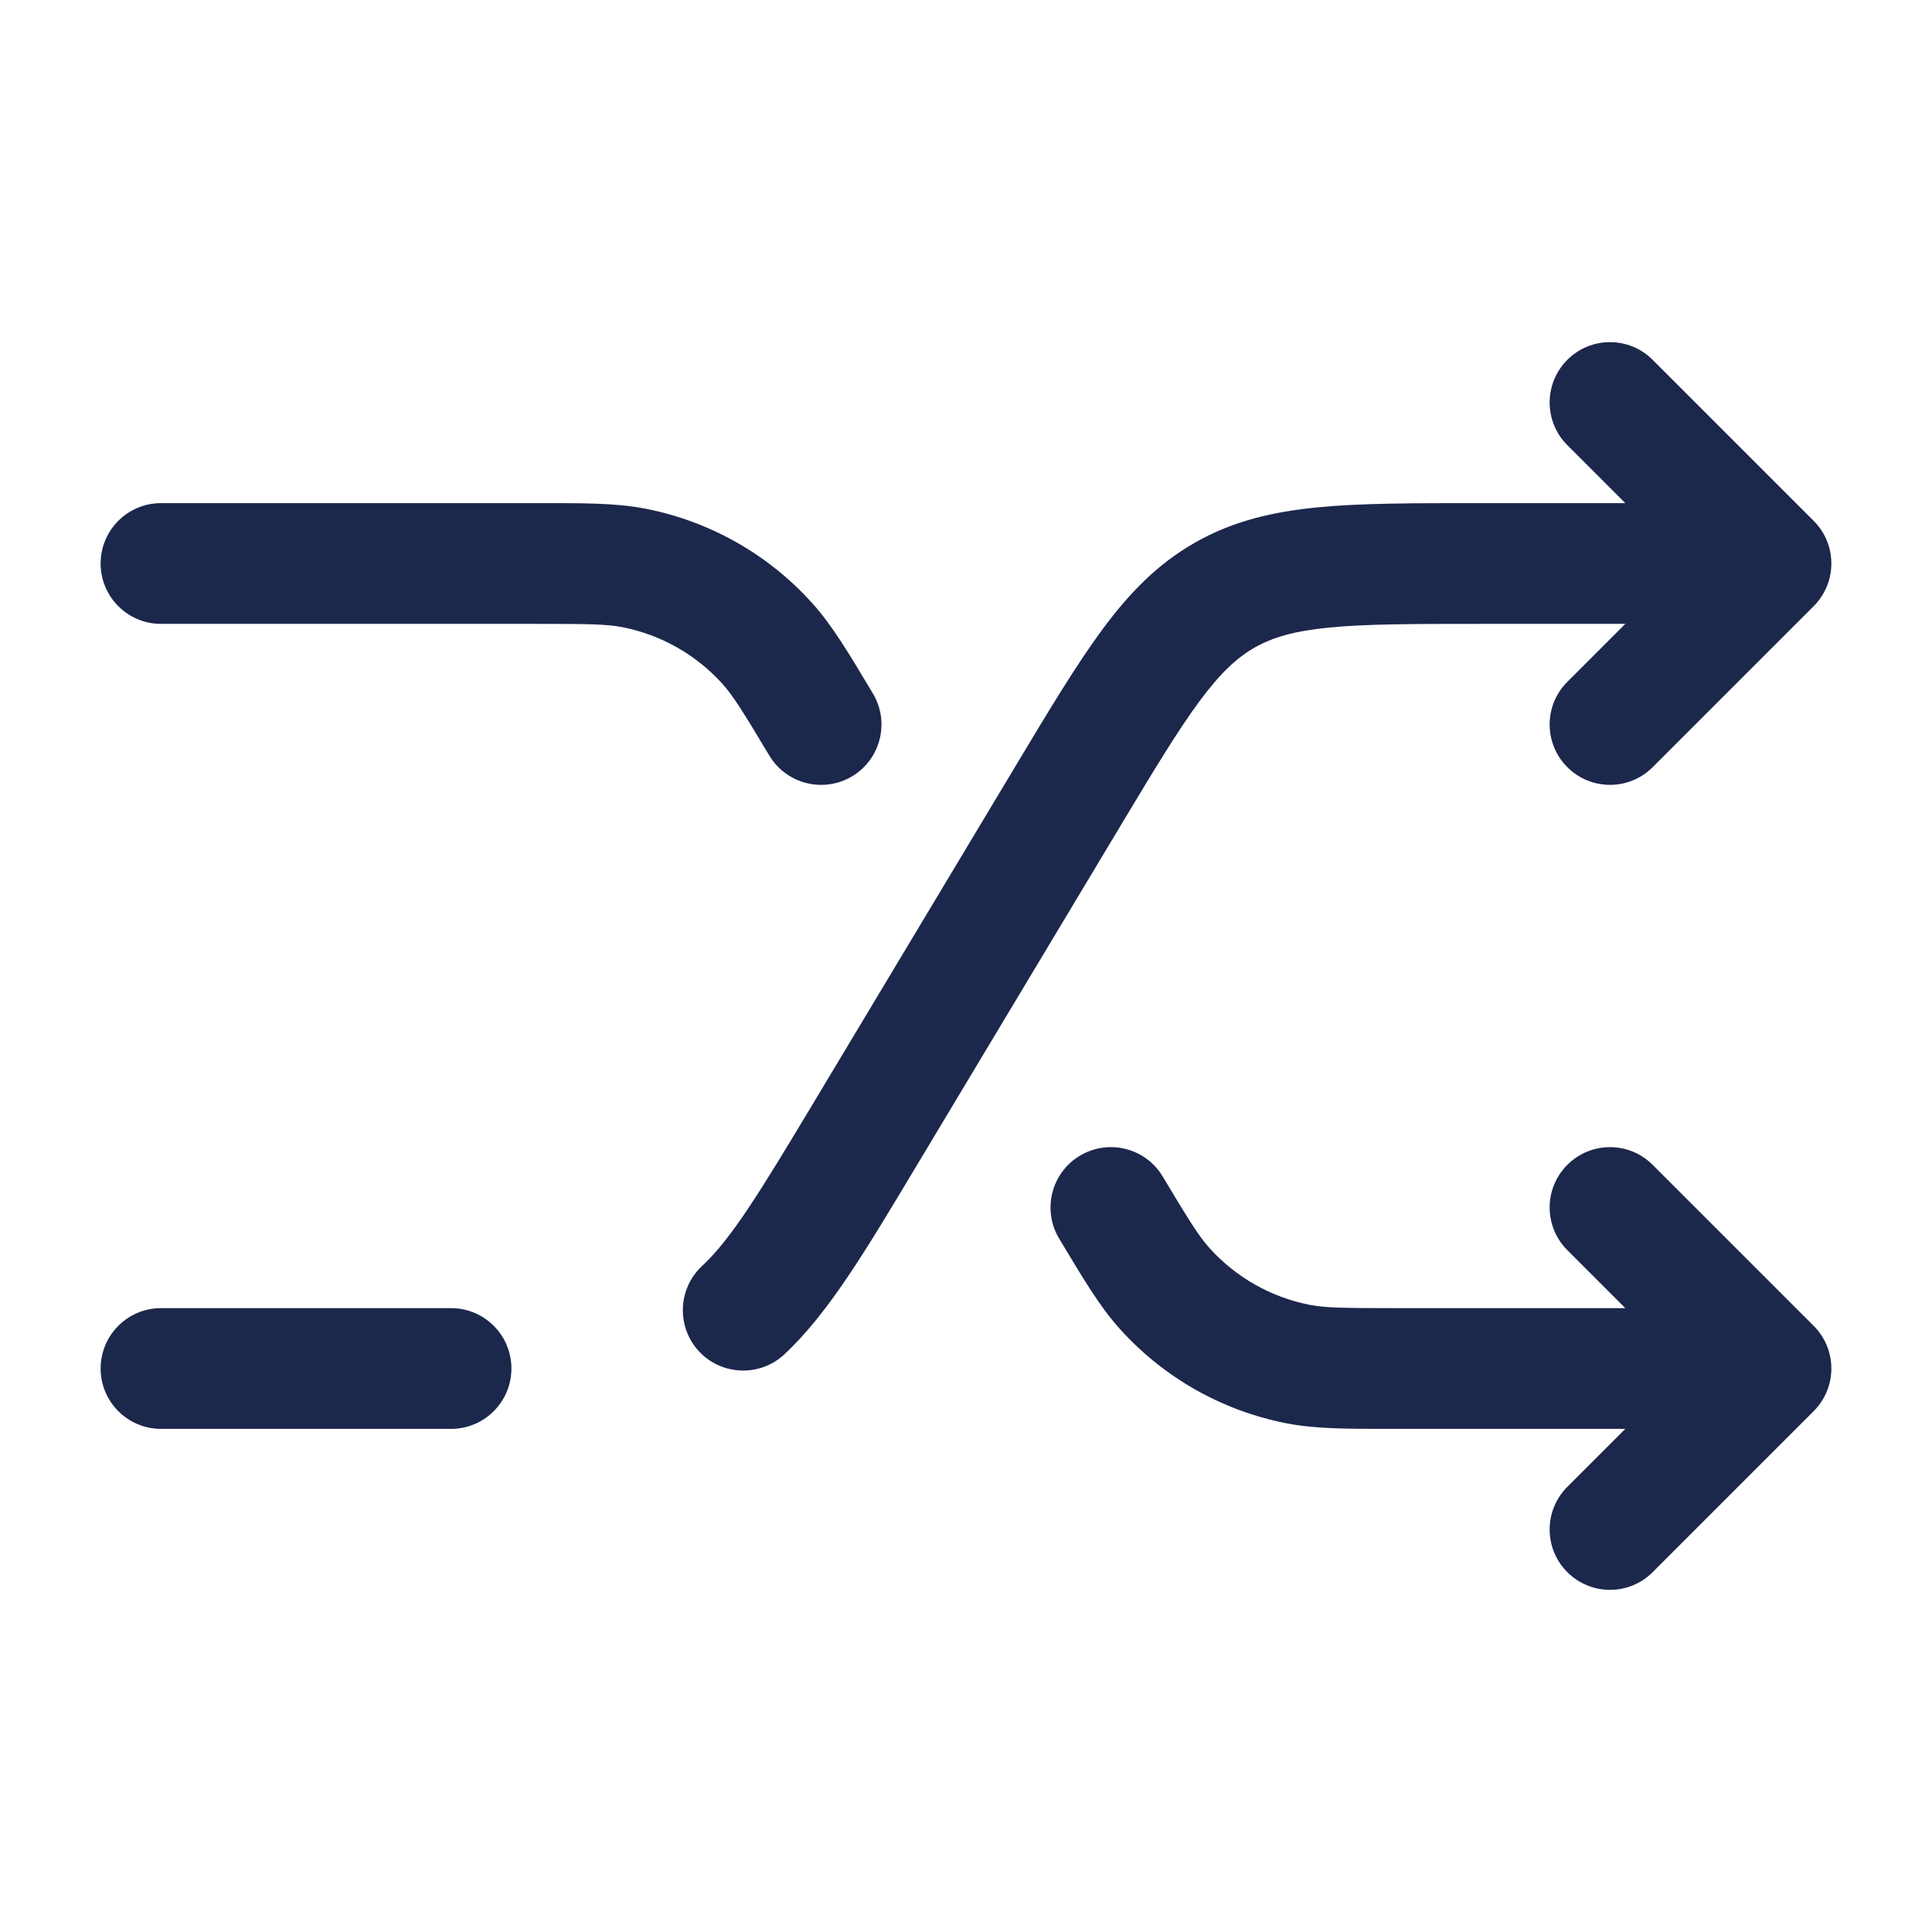
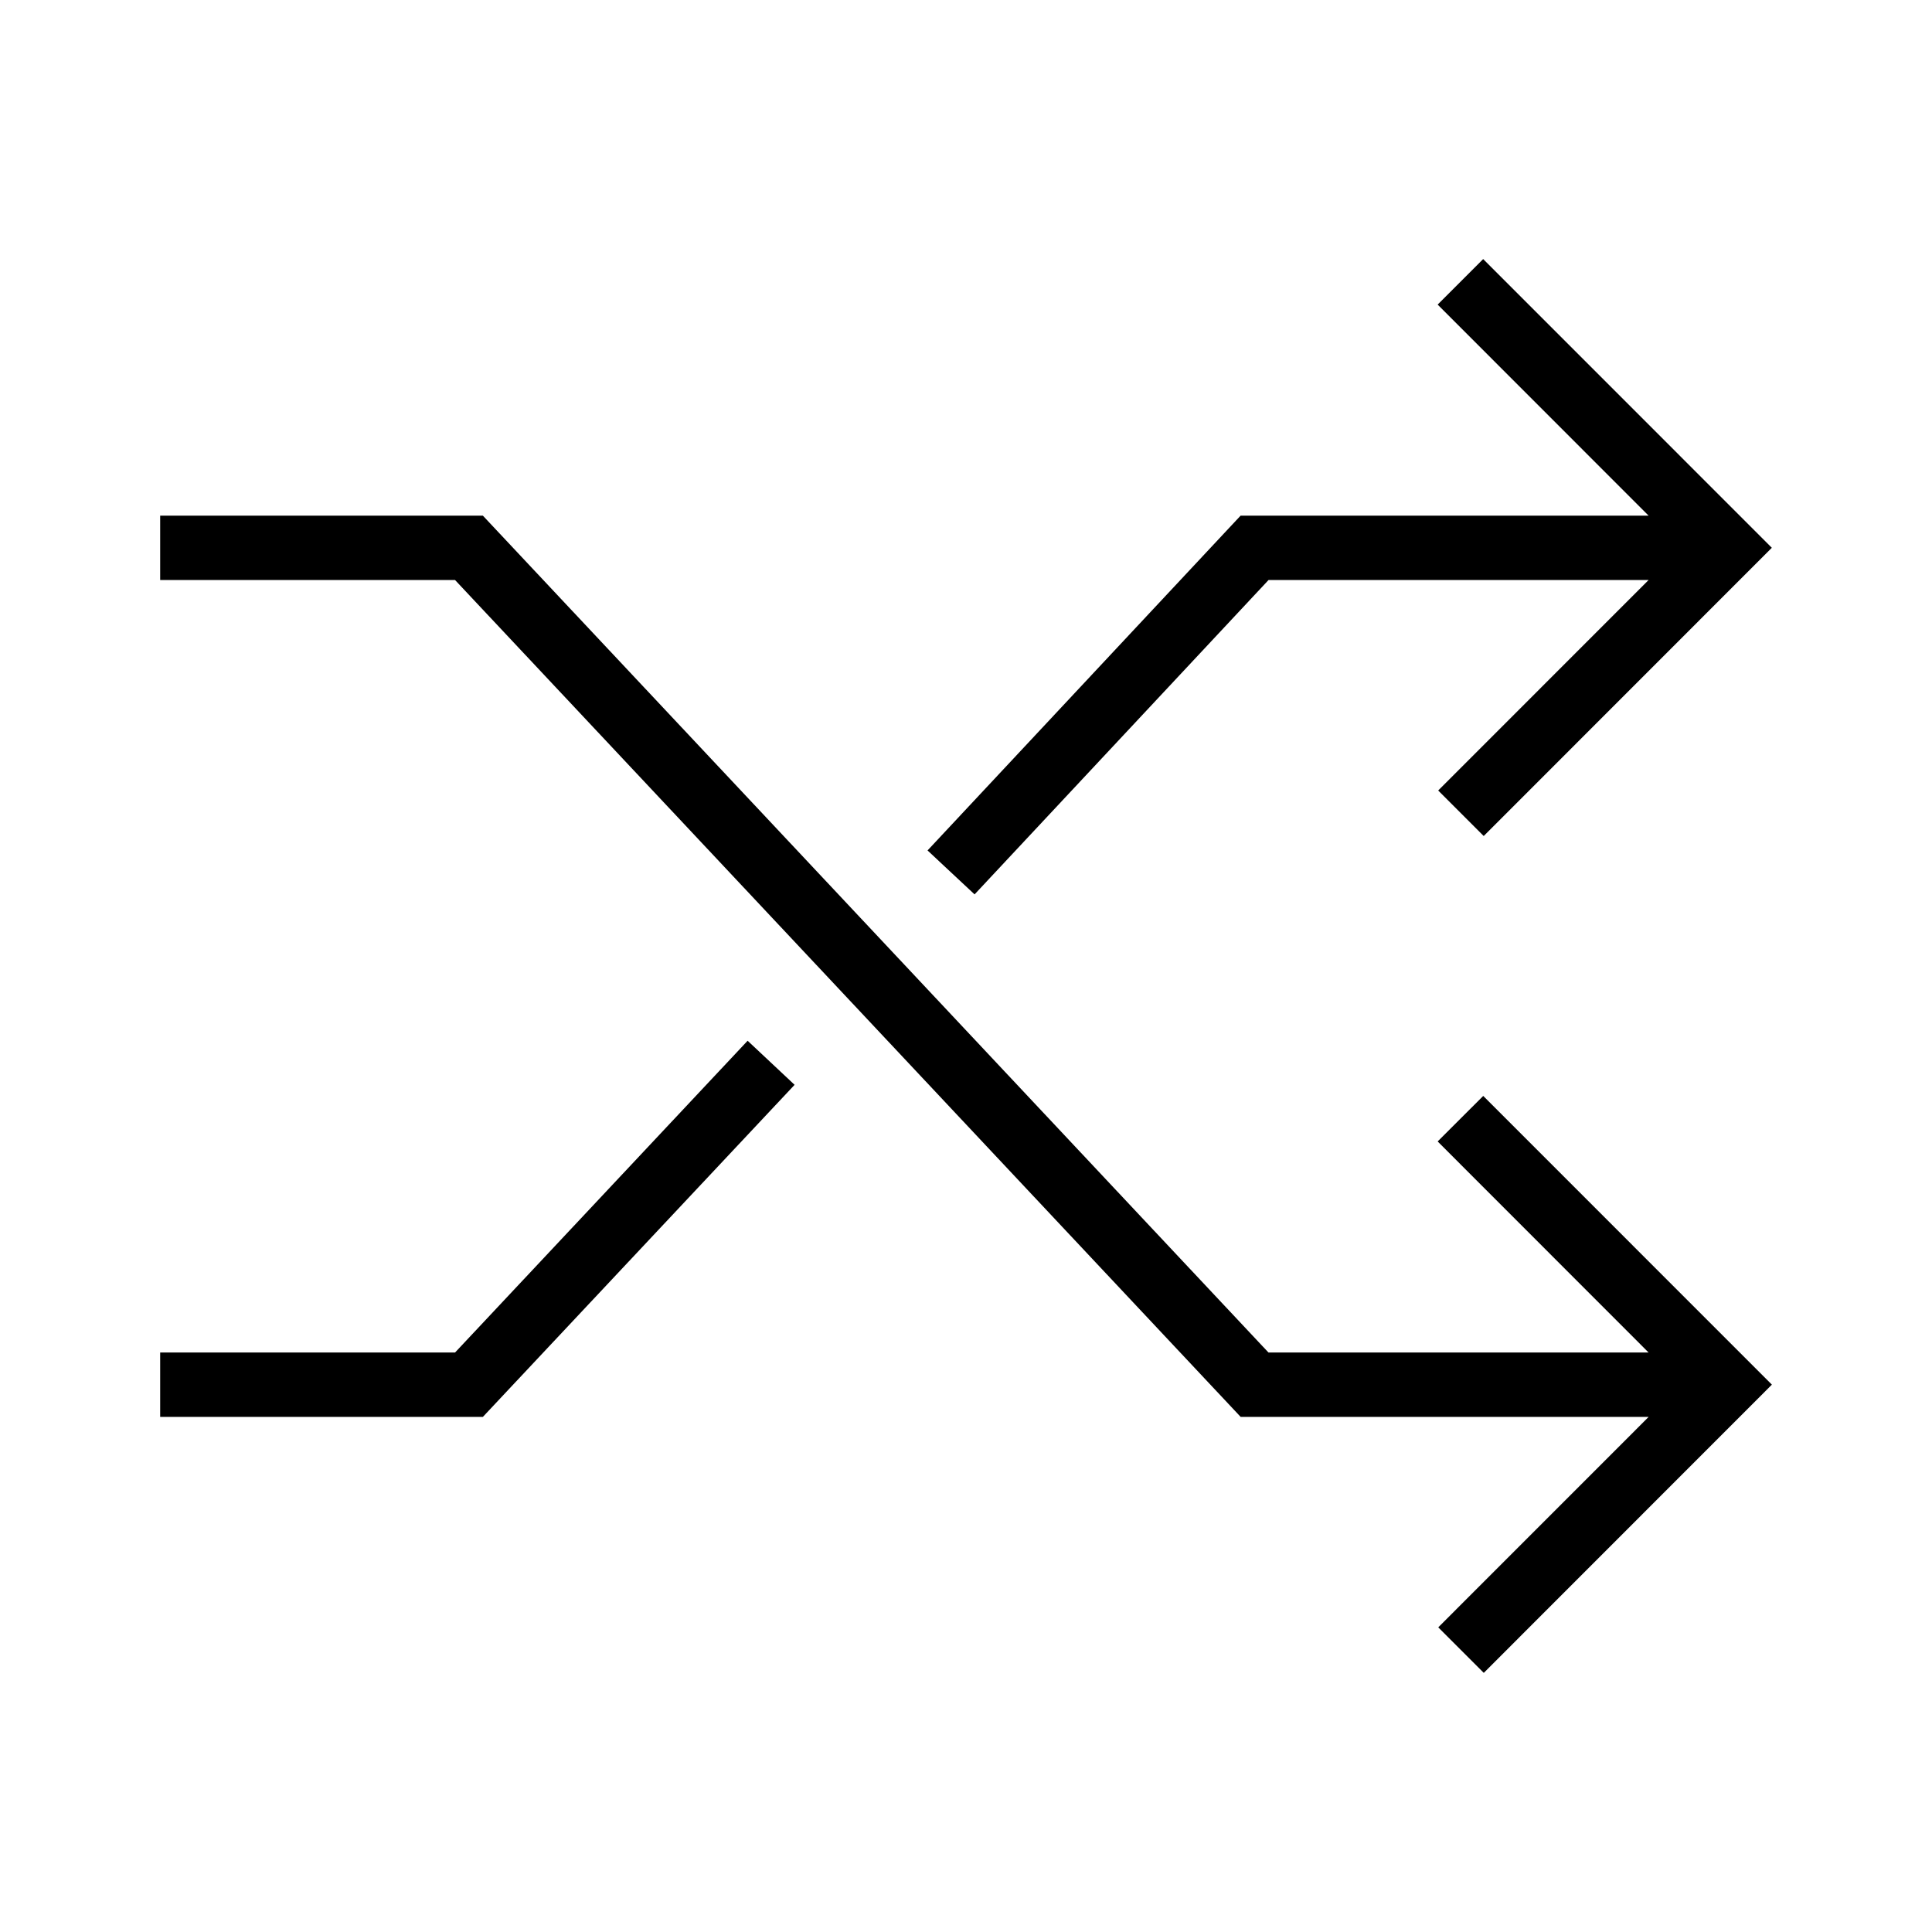
- <svg xmlns="http://www.w3.org/2000/svg" width="800px" height="800px" viewBox="0 0 24 24" fill="none">
-   <path d="M2 16.25C1.586 16.25 1.25 16.586 1.25 17C1.25 17.414 1.586 17.75 2 17.75V16.25ZM5.603 17.75C6.017 17.75 6.353 17.414 6.353 17C6.353 16.586 6.017 16.25 5.603 16.25V17.75ZM10.748 14.087L10.105 13.701L10.748 14.087ZM13.252 9.913L13.895 10.299L13.252 9.913ZM22 7L22.53 7.53C22.823 7.237 22.823 6.763 22.53 6.47L22 7ZM19.47 8.47C19.177 8.763 19.177 9.237 19.47 9.53C19.763 9.823 20.237 9.823 20.53 9.53L19.47 8.47ZM20.53 4.47C20.237 4.177 19.763 4.177 19.47 4.47C19.177 4.763 19.177 5.237 19.47 5.53L20.53 4.47ZM15.22 7.389L14.851 6.737V6.737L15.22 7.389ZM8.72 15.728C8.418 16.01 8.402 16.485 8.684 16.788C8.967 17.09 9.442 17.106 9.744 16.824L8.72 15.728ZM2 17.75H5.603V16.25H2V17.75ZM11.391 14.473L13.895 10.299L12.609 9.527L10.105 13.701L11.391 14.473ZM18.397 7.75H22V6.25H18.397V7.75ZM21.47 6.47L19.47 8.47L20.53 9.53L22.53 7.53L21.47 6.47ZM22.53 6.47L20.53 4.47L19.47 5.53L21.47 7.53L22.53 6.47ZM13.895 10.299C14.329 9.575 14.629 9.078 14.901 8.71C15.164 8.355 15.369 8.167 15.59 8.042L14.851 6.737C14.384 7.001 14.031 7.364 13.696 7.817C13.37 8.258 13.028 8.828 12.609 9.527L13.895 10.299ZM18.397 6.25C17.582 6.25 16.917 6.249 16.372 6.302C15.81 6.357 15.318 6.472 14.851 6.737L15.59 8.042C15.811 7.917 16.077 7.838 16.517 7.795C16.973 7.751 17.553 7.75 18.397 7.75V6.25ZM10.105 13.701C9.428 14.829 9.085 15.387 8.72 15.728L9.744 16.824C10.301 16.304 10.764 15.518 11.391 14.473L10.105 13.701Z" fill="#1C274C" />
-   <path d="M2 6.25C1.586 6.25 1.25 6.586 1.25 7C1.25 7.414 1.586 7.75 2 7.75V6.25ZM22 17L22.53 17.53C22.823 17.237 22.823 16.763 22.53 16.47L22 17ZM20.53 14.47C20.237 14.177 19.763 14.177 19.47 14.47C19.177 14.763 19.177 15.237 19.47 15.53L20.53 14.47ZM19.47 18.47C19.177 18.763 19.177 19.237 19.47 19.53C19.763 19.823 20.237 19.823 20.53 19.53L19.47 18.47ZM16.125 16.945L16.269 16.209H16.269L16.125 16.945ZM14.443 14.614C14.23 14.259 13.769 14.144 13.414 14.357C13.059 14.57 12.944 15.031 13.157 15.386L14.443 14.614ZM14.468 16.006L15.026 15.505V15.505L14.468 16.006ZM7.875 7.055L8.018 6.319L7.875 7.055ZM9.557 9.386C9.77 9.741 10.231 9.856 10.586 9.643C10.941 9.43 11.056 8.969 10.843 8.614L9.557 9.386ZM9.532 7.993L8.974 8.495L8.974 8.495L9.532 7.993ZM2 7.75H6.668V6.25H2V7.75ZM17.332 17.75H22V16.25H17.332V17.75ZM22.53 16.47L20.53 14.47L19.47 15.53L21.47 17.53L22.53 16.47ZM21.47 16.47L19.47 18.47L20.53 19.53L22.53 17.53L21.47 16.47ZM17.332 16.25C16.687 16.25 16.465 16.247 16.269 16.209L15.982 17.681C16.354 17.753 16.747 17.75 17.332 17.75V16.25ZM13.157 15.386C13.458 15.887 13.658 16.227 13.911 16.508L15.026 15.505C14.892 15.356 14.775 15.168 14.443 14.614L13.157 15.386ZM16.269 16.209C15.789 16.115 15.353 15.868 15.026 15.505L13.911 16.508C14.456 17.114 15.183 17.525 15.982 17.681L16.269 16.209ZM6.668 7.75C7.313 7.75 7.535 7.753 7.731 7.791L8.018 6.319C7.646 6.247 7.253 6.25 6.668 6.25V7.75ZM10.843 8.614C10.542 8.112 10.342 7.773 10.089 7.492L8.974 8.495C9.108 8.644 9.225 8.832 9.557 9.386L10.843 8.614ZM7.731 7.791C8.211 7.885 8.647 8.132 8.974 8.495L10.089 7.492C9.544 6.886 8.817 6.475 8.018 6.319L7.731 7.791Z" fill="#1C274C" />
+ <svg xmlns="http://www.w3.org/2000/svg" width="800px" height="800px" viewBox="0 0 32 32" version="1.1">
+   <g id="icomoon-ignore">
+ </g>
+   <path d="M23.812 18.906l3.494 3.496h-6.296l-13.012-13.861h-5.345v1.066h4.884l13.012 13.861h6.758l-3.485 3.486 0.754 0.754 4.772-4.774-4.781-4.782z" fill="#000000">
+ 
+ </path>
+   <path d="M7.537 22.402h-4.884v1.066h5.345l5.163-5.5-0.778-0.73z" fill="#000000">
+ 
+ </path>
+   <path d="M21.011 9.607h6.295l-3.485 3.486 0.754 0.754 4.772-4.774-4.781-4.782-0.754 0.754 3.494 3.496h-6.758l-5.185 5.545 0.779 0.728z" fill="#000000">
+ 
+ </path>
</svg>
